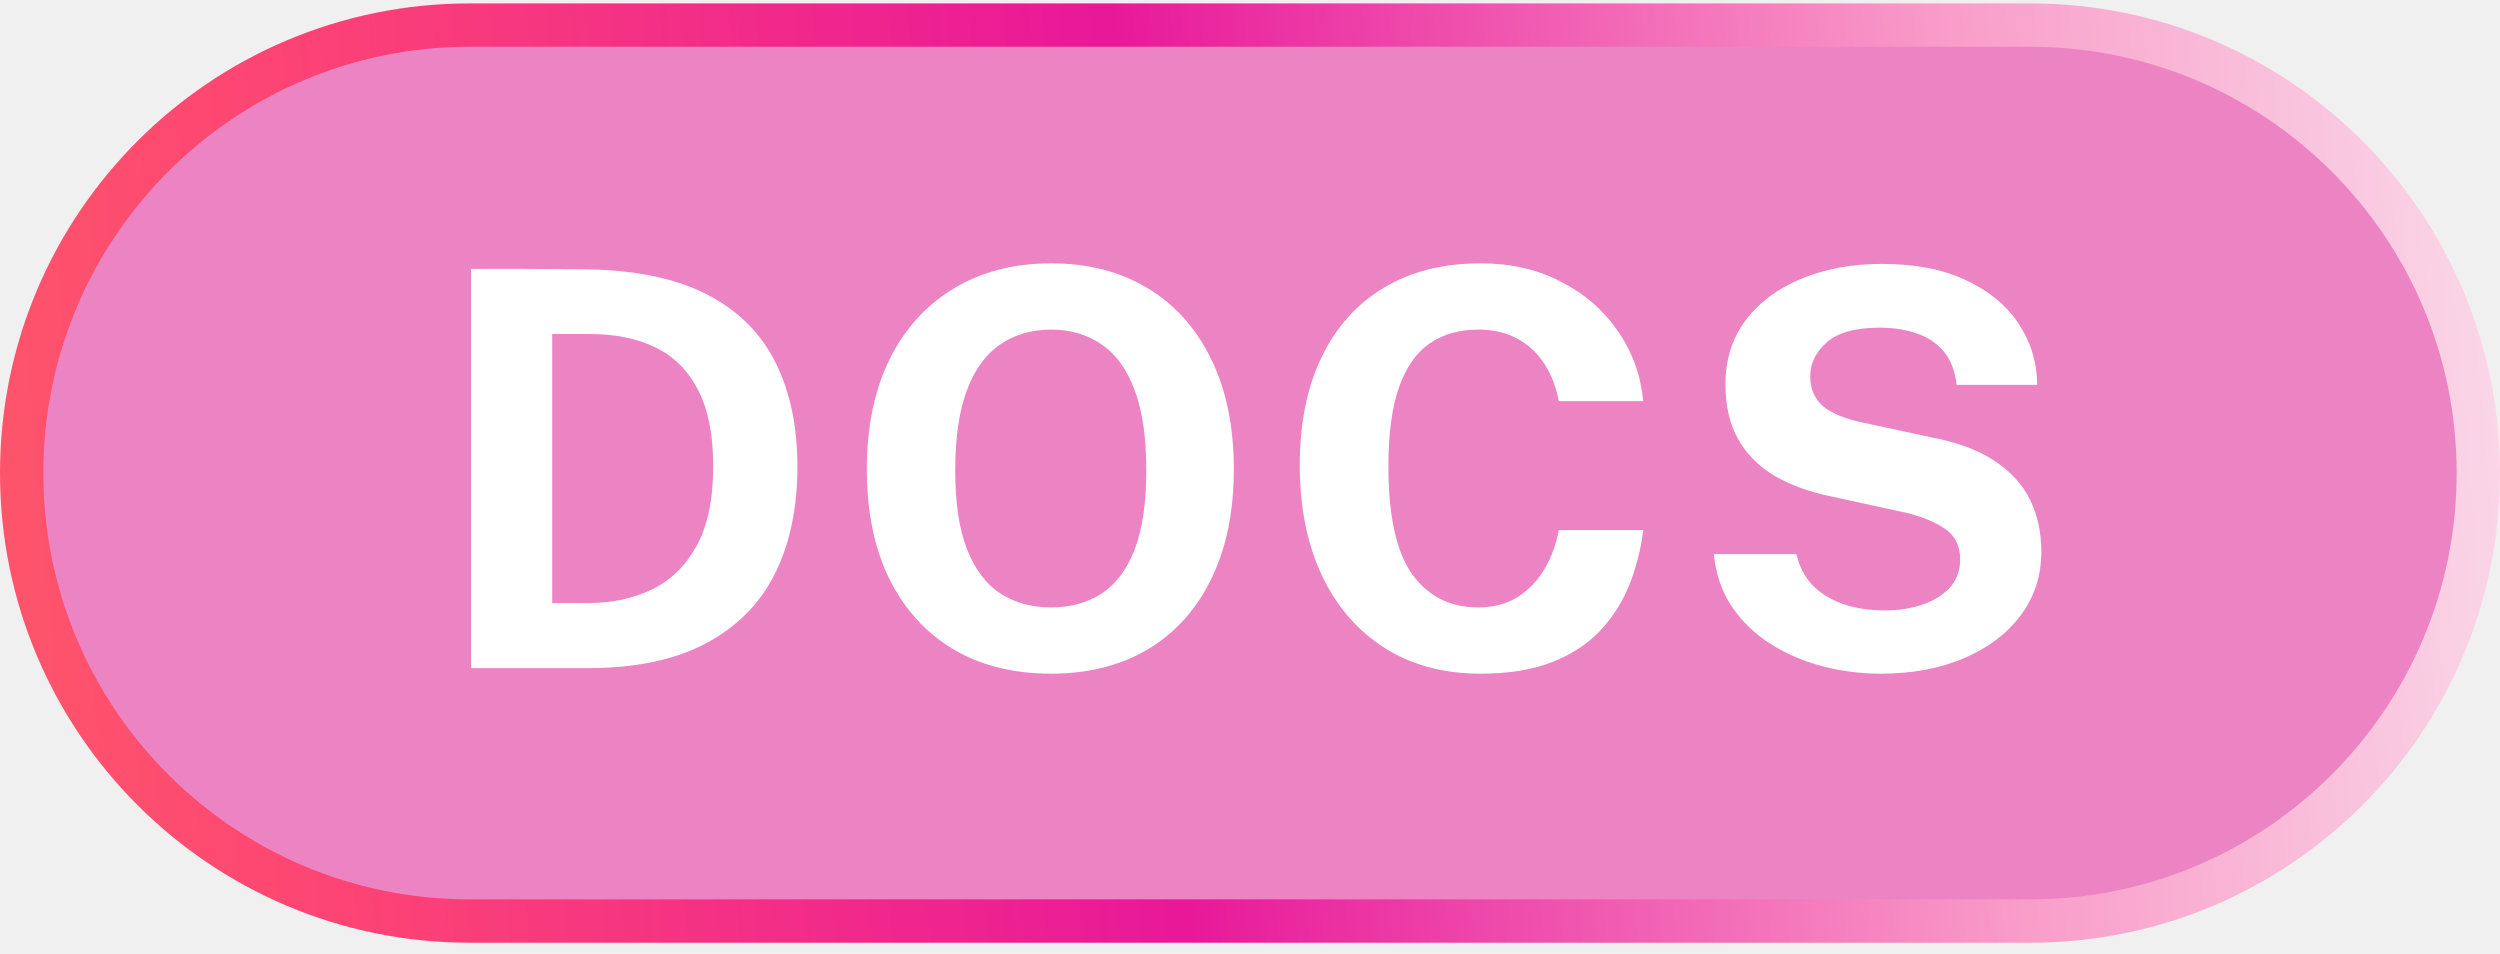
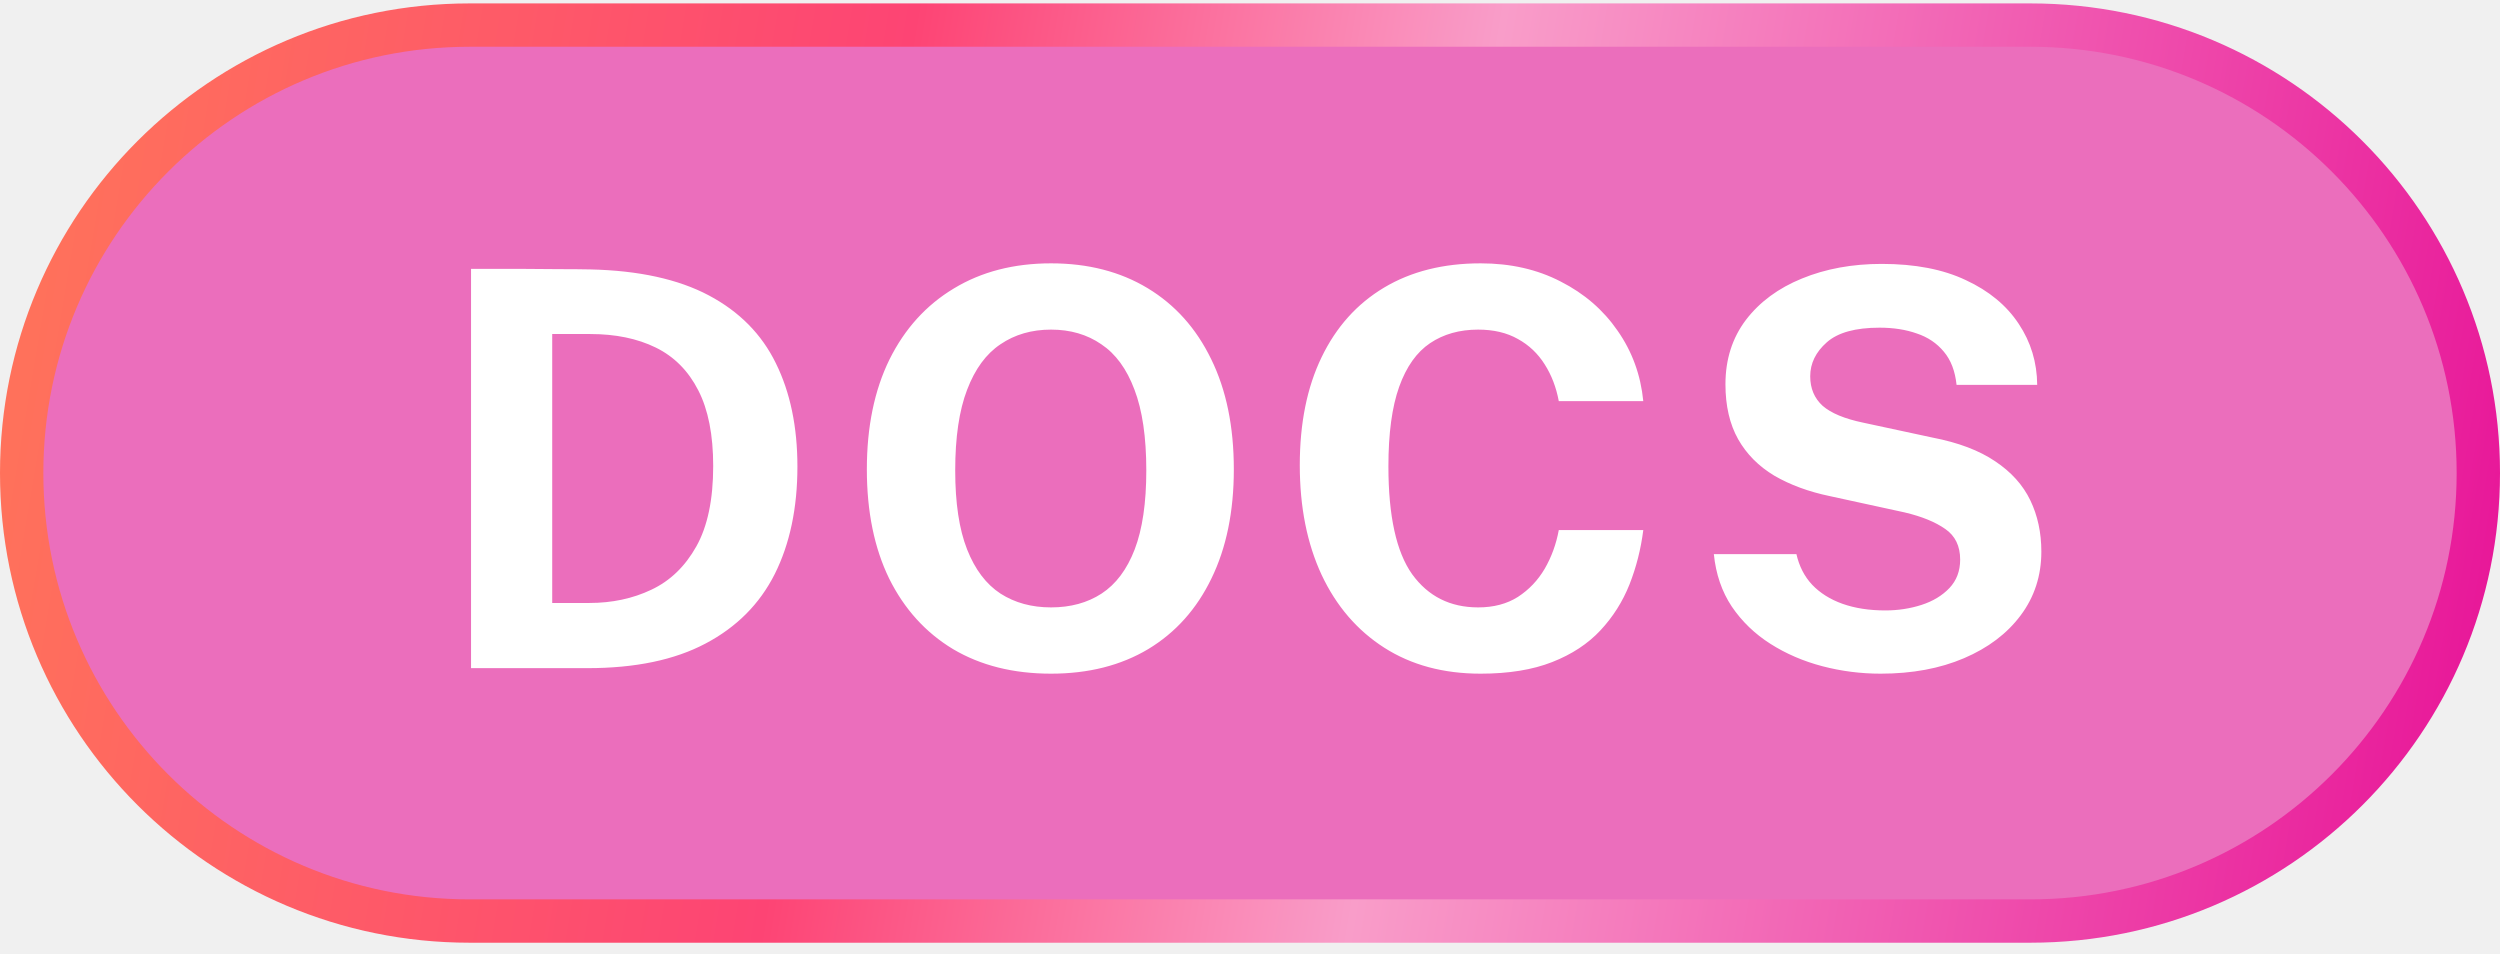
<svg xmlns="http://www.w3.org/2000/svg" width="173" height="66" viewBox="0 0 173 66" fill="none">
-   <rect x="1.5" y="1.736" width="170" height="62" rx="31" fill="#E81899" fill-opacity="0.5" />
+   <rect x="1.5" y="1.736" width="170" height="62" rx="31" fill="#E81899" fill-opacity="0.6" />
  <rect x="1.5" y="1.736" width="170" height="62" rx="31" stroke="url(#paint0_linear_1_11)" stroke-width="3" />
  <path d="M32.596 46.236V18.605C32.736 18.605 33.124 18.605 33.761 18.605C34.411 18.605 35.169 18.605 36.035 18.605C36.914 18.605 37.787 18.612 38.653 18.625C39.532 18.625 40.264 18.631 40.85 18.644C44.201 18.72 46.933 19.319 49.048 20.44C51.162 21.561 52.71 23.128 53.691 25.14C54.685 27.153 55.181 29.535 55.181 32.287C55.181 35.153 54.659 37.631 53.615 39.72C52.57 41.797 50.971 43.402 48.819 44.535C46.678 45.669 43.959 46.236 40.659 46.236H32.596ZM38.213 41.726H40.774C42.353 41.726 43.787 41.421 45.073 40.809C46.373 40.198 47.411 39.198 48.188 37.809C48.965 36.421 49.353 34.567 49.353 32.249C49.353 30.096 49.01 28.351 48.322 27.013C47.634 25.663 46.653 24.675 45.379 24.051C44.105 23.427 42.596 23.115 40.85 23.115H38.213V41.726ZM72.732 46.618C70.12 46.618 67.859 46.051 65.948 44.917C64.05 43.771 62.579 42.147 61.534 40.045C60.502 37.93 59.986 35.408 59.986 32.478C59.986 29.535 60.509 27 61.553 24.873C62.611 22.745 64.095 21.109 66.005 19.962C67.916 18.803 70.158 18.223 72.732 18.223C75.292 18.223 77.521 18.797 79.419 19.943C81.317 21.09 82.782 22.726 83.814 24.854C84.859 26.981 85.381 29.523 85.381 32.478C85.381 35.395 84.865 37.911 83.834 40.026C82.814 42.14 81.356 43.771 79.458 44.917C77.56 46.051 75.317 46.618 72.732 46.618ZM72.732 42.032C74.082 42.032 75.248 41.714 76.228 41.077C77.222 40.427 77.986 39.408 78.521 38.019C79.056 36.618 79.324 34.797 79.324 32.554C79.324 30.249 79.05 28.383 78.502 26.956C77.967 25.529 77.203 24.484 76.209 23.822C75.228 23.147 74.069 22.809 72.732 22.809C71.394 22.809 70.228 23.147 69.235 23.822C68.241 24.484 67.47 25.535 66.923 26.975C66.375 28.402 66.101 30.262 66.101 32.554C66.101 34.809 66.375 36.631 66.923 38.019C67.47 39.408 68.241 40.427 69.235 41.077C70.228 41.714 71.394 42.032 72.732 42.032ZM102.46 46.618C99.887 46.618 97.664 46.019 95.792 44.822C93.919 43.624 92.473 41.943 91.454 39.777C90.448 37.612 89.945 35.083 89.945 32.191C89.945 29.287 90.448 26.797 91.454 24.72C92.46 22.631 93.9 21.026 95.772 19.905C97.645 18.784 99.874 18.223 102.46 18.223C104.537 18.223 106.384 18.644 108.002 19.484C109.632 20.312 110.945 21.446 111.938 22.886C112.945 24.325 113.537 25.949 113.715 27.758H107.868C107.69 26.803 107.365 25.956 106.894 25.217C106.422 24.465 105.804 23.879 105.04 23.459C104.276 23.026 103.359 22.809 102.288 22.809C101.002 22.809 99.894 23.121 98.964 23.745C98.034 24.37 97.32 25.376 96.823 26.765C96.327 28.153 96.078 29.988 96.078 32.268C96.078 35.707 96.626 38.198 97.722 39.739C98.83 41.268 100.352 42.032 102.288 42.032C103.359 42.032 104.276 41.79 105.04 41.306C105.804 40.809 106.422 40.16 106.894 39.357C107.365 38.542 107.69 37.65 107.868 36.682H113.715C113.55 37.994 113.231 39.249 112.76 40.446C112.288 41.631 111.62 42.688 110.753 43.618C109.887 44.548 108.773 45.281 107.409 45.816C106.046 46.351 104.397 46.618 102.46 46.618ZM130.14 46.618C128.764 46.618 127.42 46.446 126.108 46.102C124.796 45.758 123.598 45.242 122.515 44.554C121.433 43.867 120.541 43.007 119.84 41.975C119.152 40.943 118.738 39.733 118.598 38.344H124.312C124.503 39.185 124.866 39.892 125.401 40.465C125.949 41.038 126.649 41.478 127.503 41.784C128.369 42.09 129.356 42.242 130.464 42.242C131.343 42.242 132.178 42.115 132.968 41.86C133.757 41.605 134.401 41.217 134.898 40.695C135.394 40.172 135.643 39.516 135.643 38.726C135.643 37.784 135.299 37.077 134.611 36.605C133.923 36.121 132.987 35.739 131.802 35.459L126.624 34.331C125.159 34.026 123.879 33.554 122.783 32.917C121.7 32.268 120.866 31.427 120.28 30.395C119.694 29.351 119.401 28.083 119.401 26.593C119.401 24.873 119.872 23.389 120.815 22.14C121.77 20.892 123.063 19.937 124.694 19.274C126.337 18.599 128.178 18.262 130.216 18.262C132.522 18.262 134.464 18.637 136.044 19.389C137.636 20.128 138.853 21.134 139.694 22.408C140.535 23.669 140.961 25.077 140.974 26.631H135.394C135.293 25.675 135 24.911 134.515 24.338C134.031 23.752 133.407 23.331 132.643 23.077C131.891 22.809 131.031 22.675 130.063 22.675C128.394 22.675 127.178 23.013 126.414 23.688C125.649 24.363 125.267 25.147 125.267 26.038C125.267 26.879 125.554 27.561 126.127 28.083C126.713 28.593 127.649 28.981 128.936 29.249L133.732 30.281C135.515 30.625 136.961 31.172 138.07 31.924C139.178 32.663 139.987 33.561 140.496 34.618C141.006 35.675 141.261 36.86 141.261 38.172C141.261 39.841 140.783 41.312 139.828 42.586C138.885 43.847 137.579 44.835 135.91 45.548C134.242 46.261 132.318 46.618 130.14 46.618Z" fill="white" />
  <defs>
-     <linearGradient id="paint0_linear_1_11" x1="186.222" y1="-77.26" x2="-44.421" y2="-57.657" gradientUnits="userSpaceOnUse">
-       <stop stop-color="#FAFAFA" />
-       <stop offset="0.25" stop-color="#F99DC9" />
-       <stop offset="0.5" stop-color="#E81899" />
-       <stop offset="0.75" stop-color="#FD4474" />
-       <stop offset="1" stop-color="#FF715B" />
+     <linearGradient id="paint0_linear_1_11" x1="179" y1="0.236" x2="-11.339" y2="-31.874" gradientUnits="userSpaceOnUse">
+       <stop stop-color="#E81899" />
+       <stop offset="0.382" stop-color="#F99DC9" />
+       <stop offset="0.59" stop-color="#FD4474" />
+       <stop offset="0.884" stop-color="#FF715B" />
    </linearGradient>
  </defs>
</svg>
